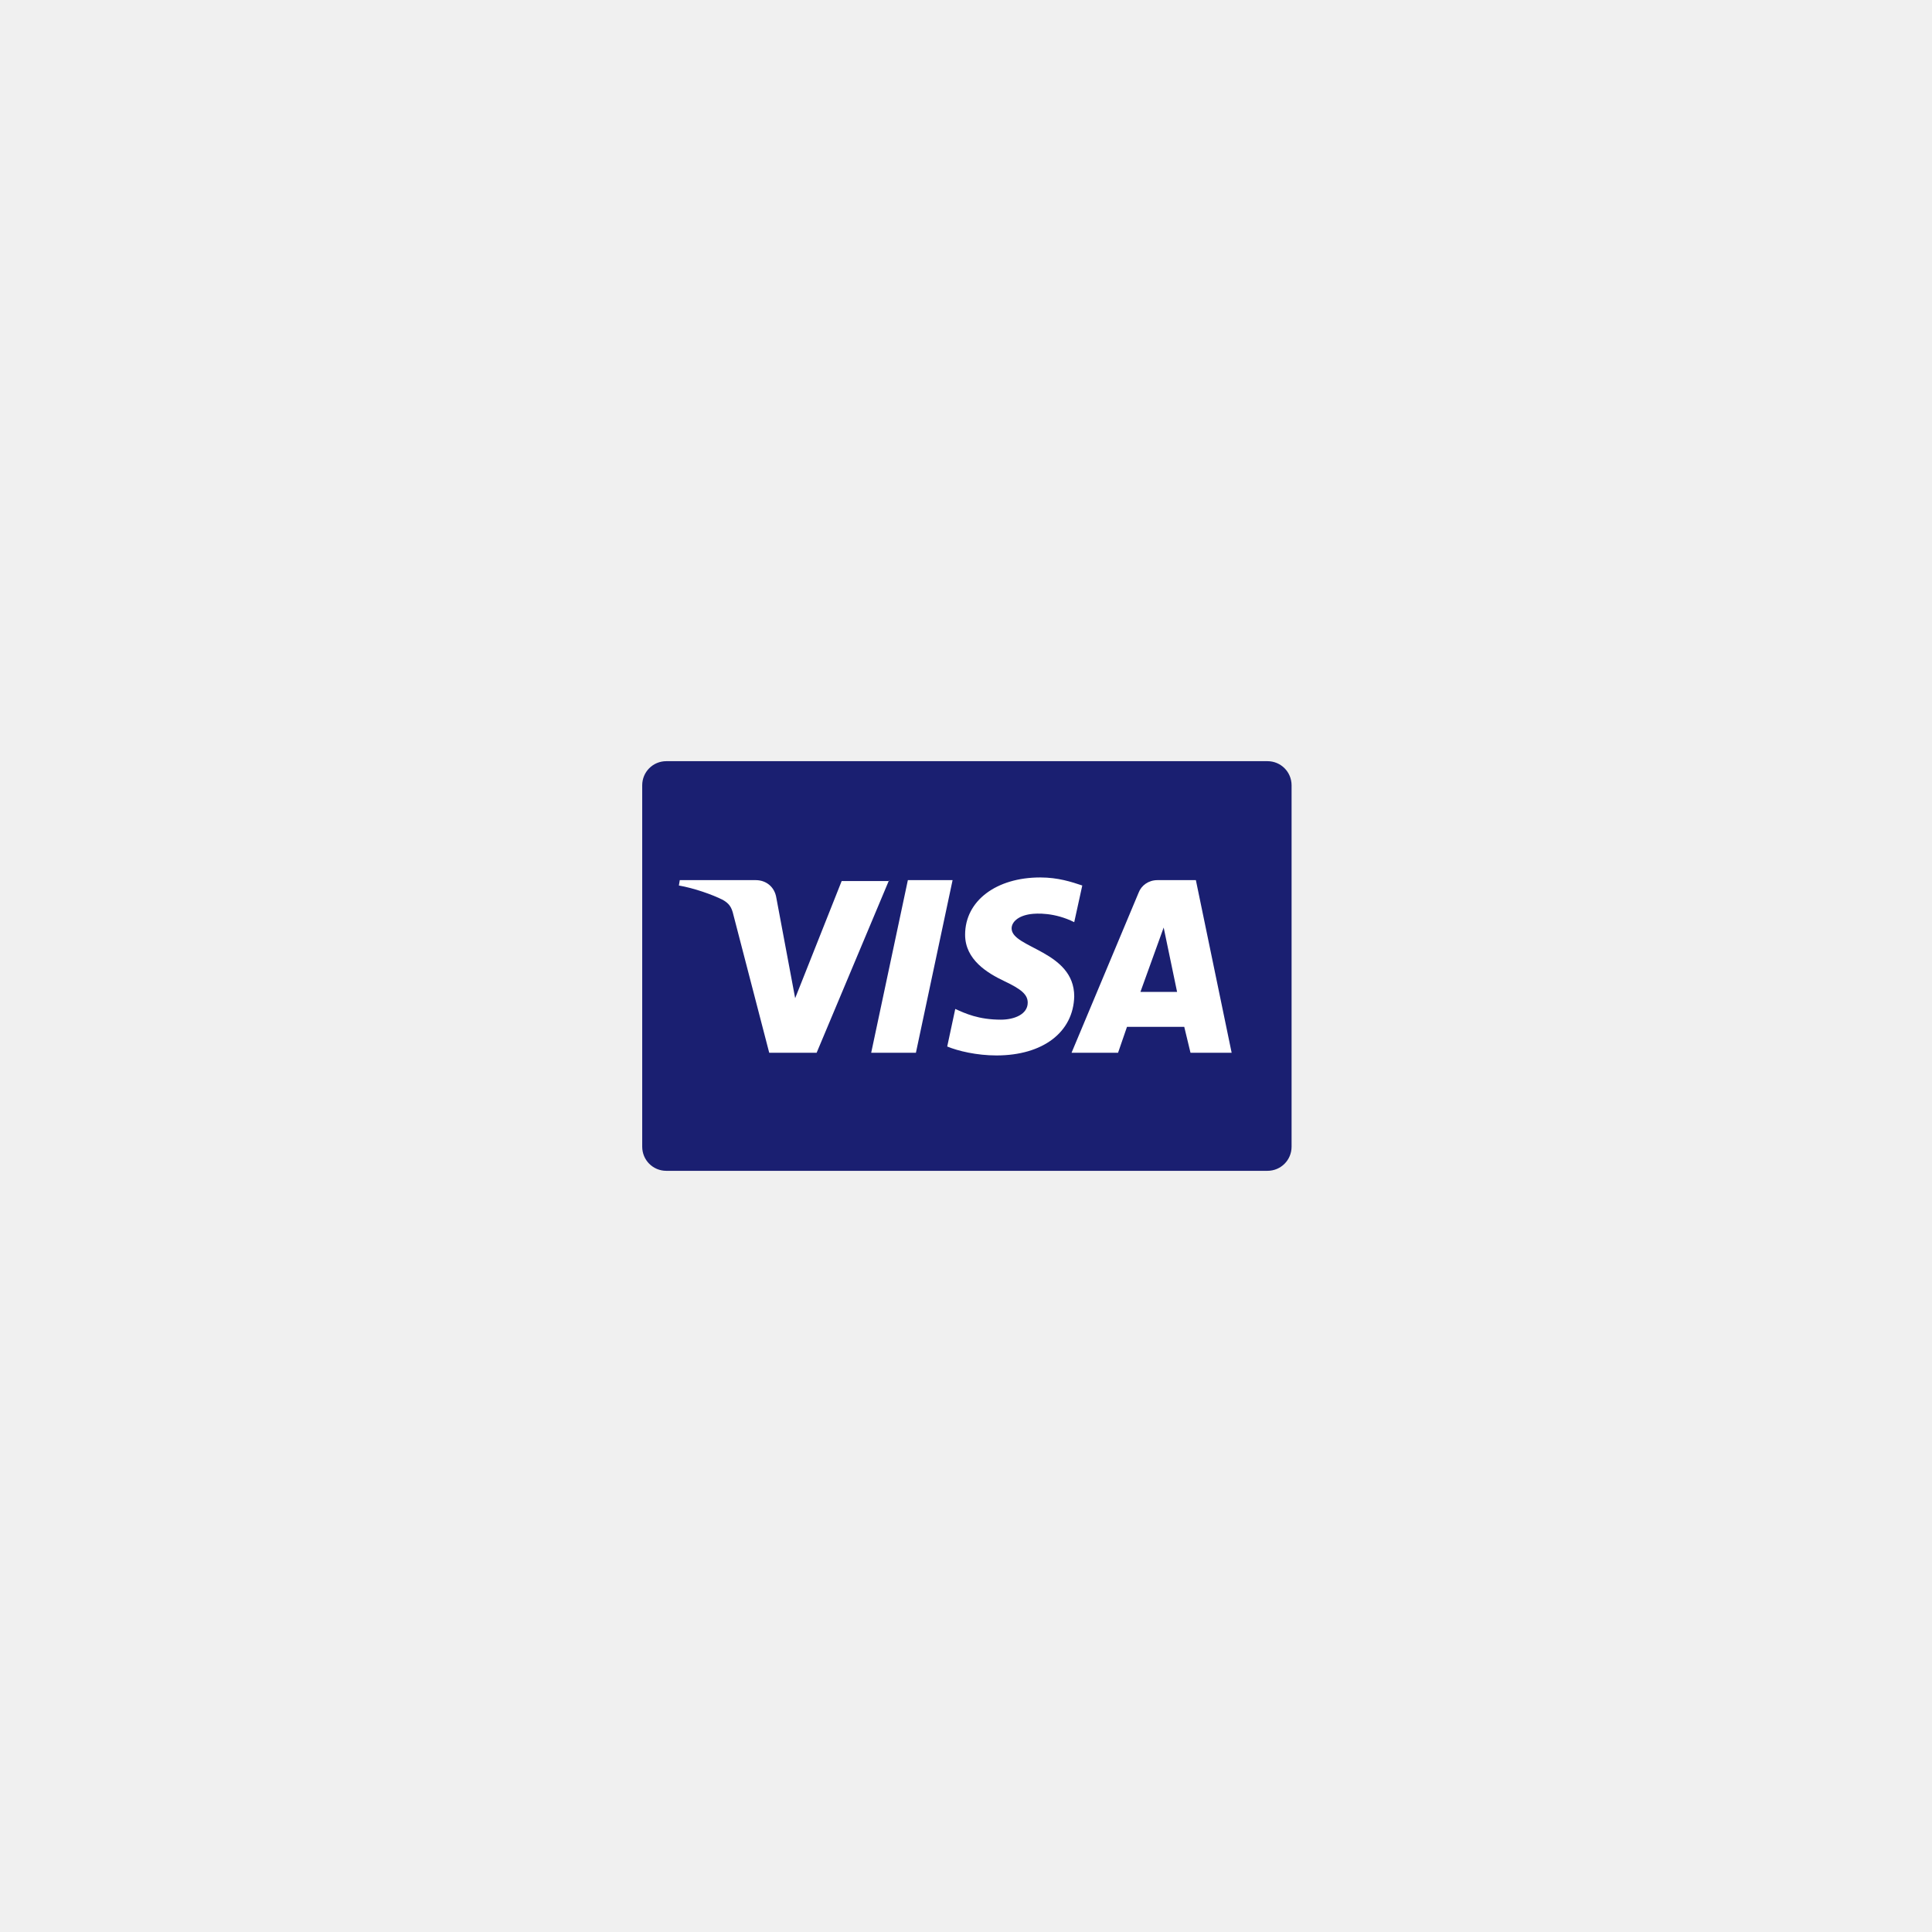
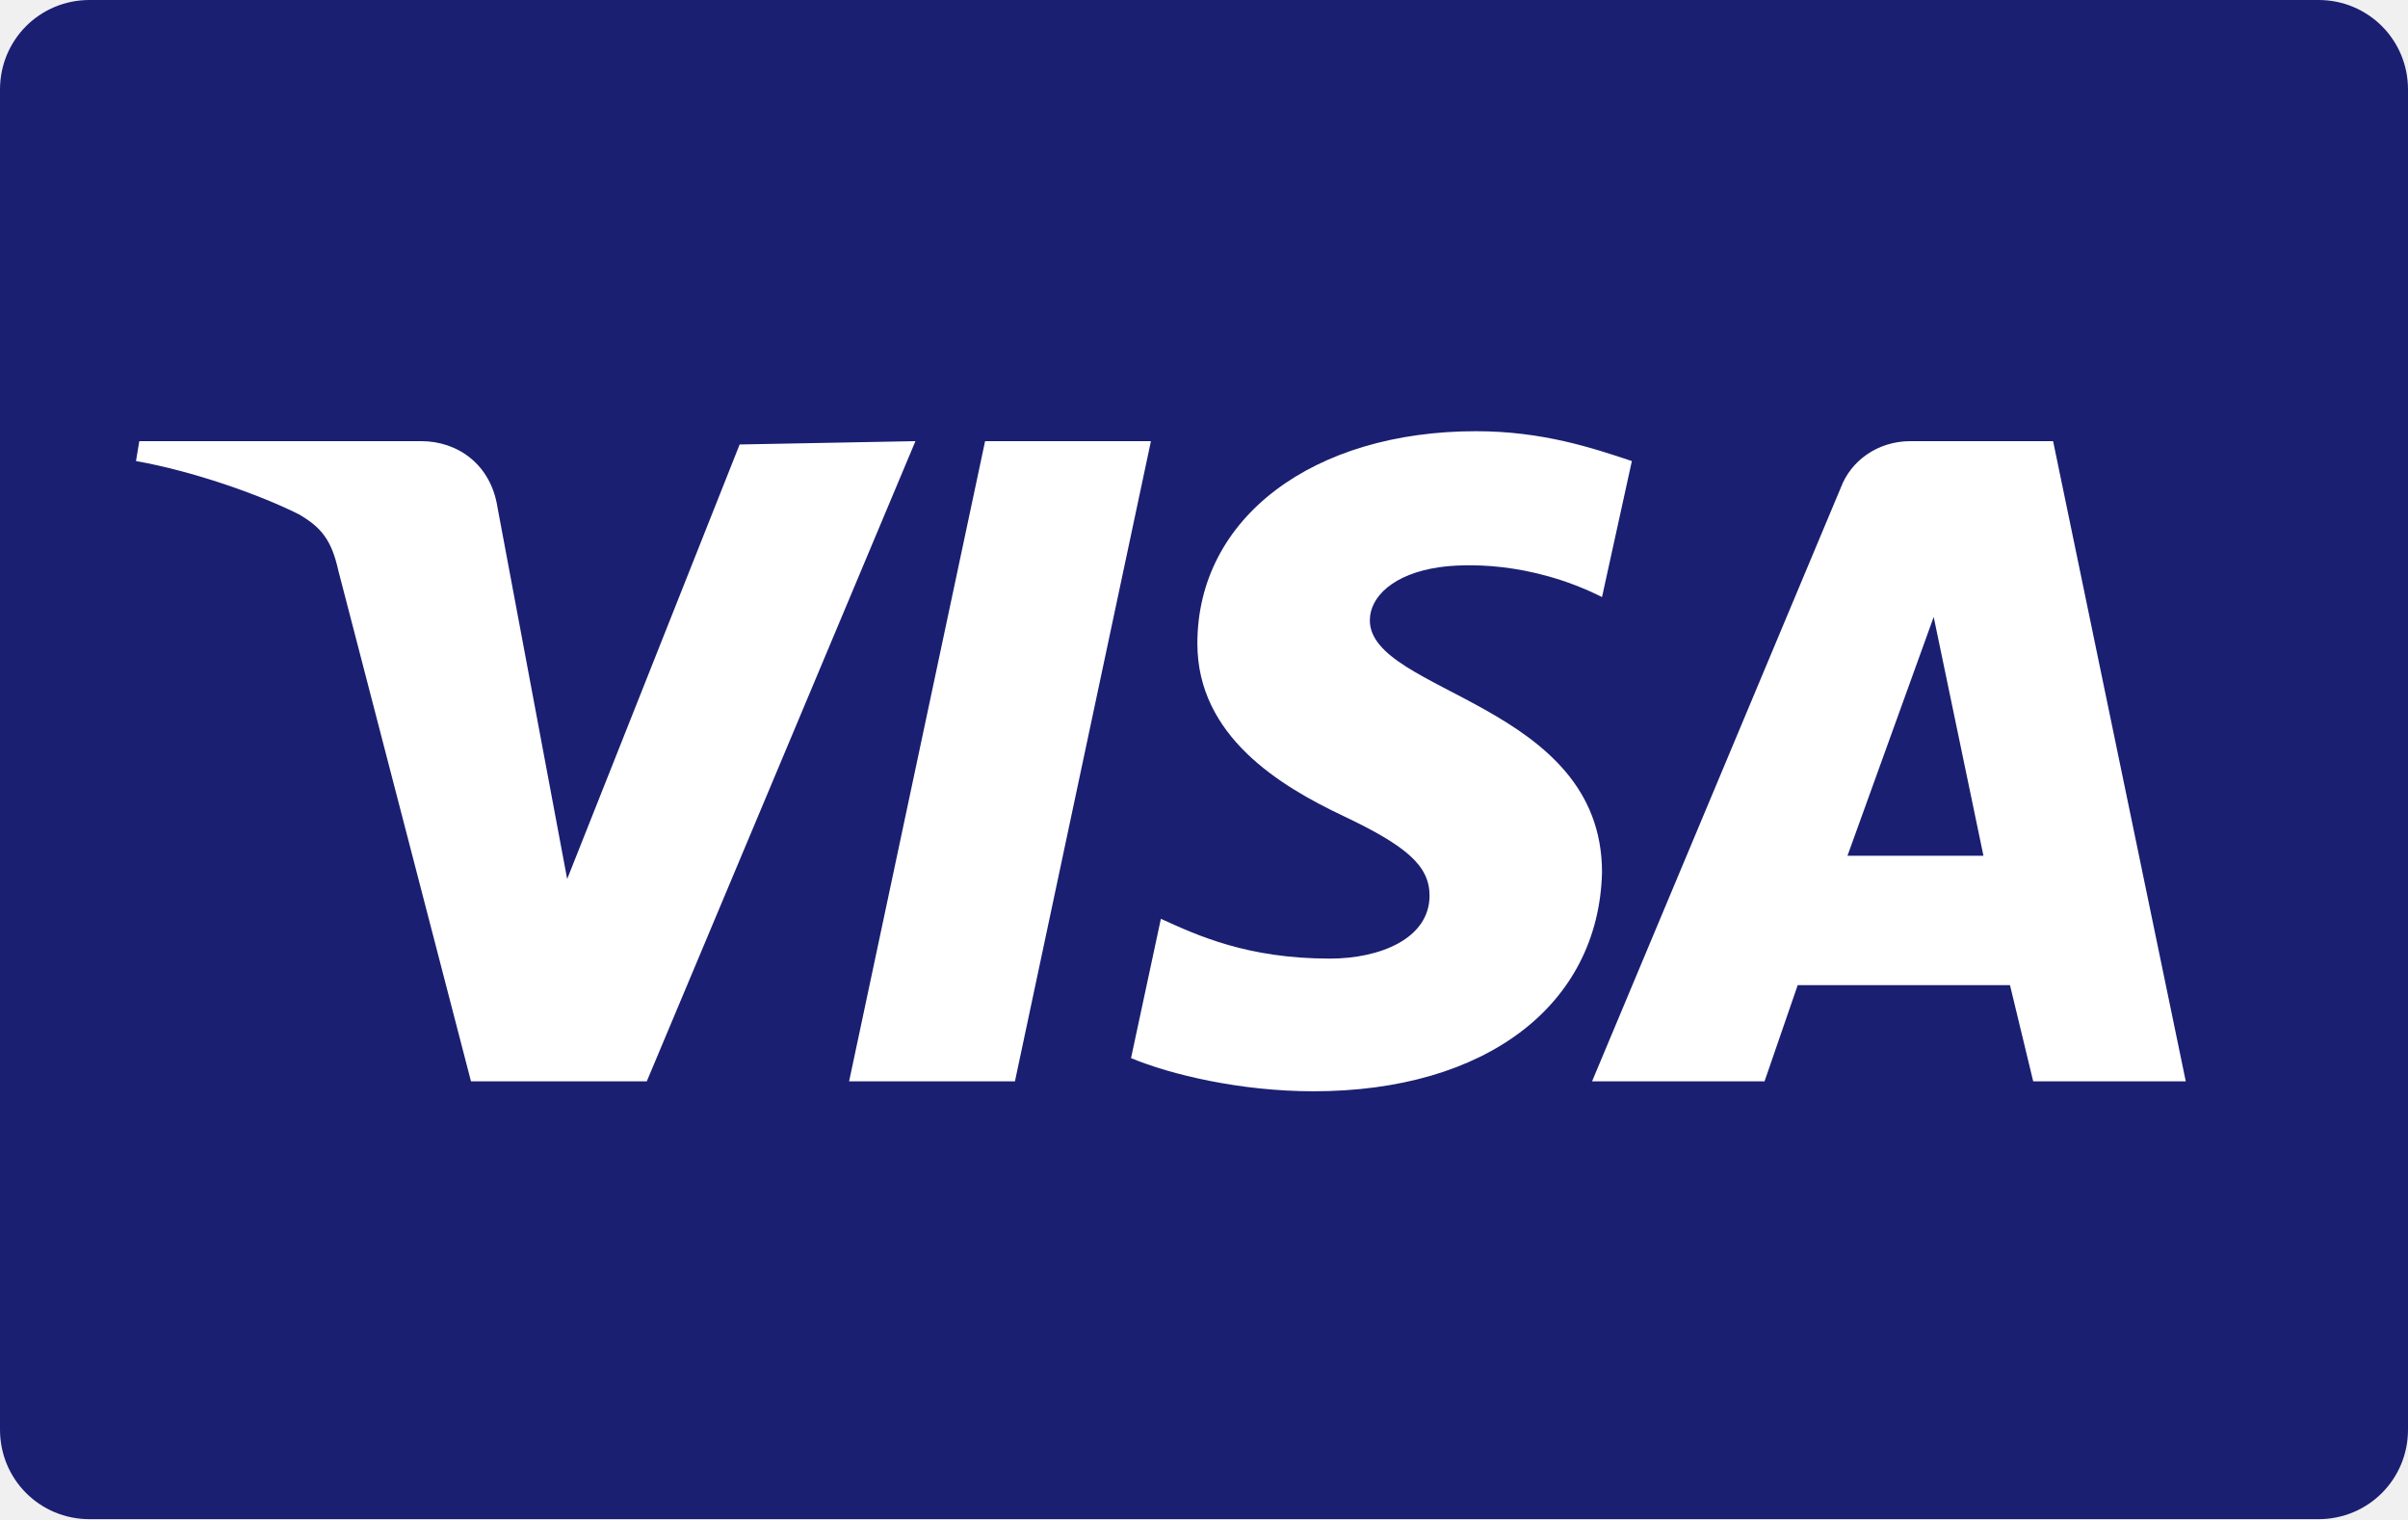
- <svg xmlns="http://www.w3.org/2000/svg" viewBox="0 0 216 216">
-   <switch>
-     <g>
-       <path d="M144.4 128.2c0 1.5-1.2 2.7-2.7 2.7H74.5c-1.5 0-2.7-1.2-2.7-2.7V87.8c0-1.5 1.2-2.7 2.7-2.7h67.2c1.5 0 2.7 1.2 2.7 2.7v40.4z" fill="#1a1f71" />
-       <path d="M99.4 98.4l-8.1 19.3H86l-4-15.4c-.2-.9-.5-1.3-1.2-1.7-1.2-.6-3.2-1.3-4.9-1.6l.1-.6h8.5c1.1 0 2.1.7 2.3 2l2.1 11.2 5.2-13.1h5.3zm20.7 13c0-5.1-7-5.4-7-7.6 0-.7.7-1.4 2.1-1.6.7-.1 2.7-.2 4.9.9l.9-4.1c-1.2-.4-2.7-.9-4.7-.9-4.9 0-8.4 2.6-8.4 6.4 0 2.8 2.5 4.3 4.4 5.2 1.9.9 2.6 1.5 2.6 2.4 0 1.3-1.5 1.9-3 1.9-2.5 0-4-.7-5.1-1.2l-.9 4.2c1.2.5 3.3 1 5.5 1 5.2 0 8.6-2.6 8.7-6.6m13 6.3h4.6l-4-19.3h-4.3c-1 0-1.8.6-2.1 1.4l-7.5 17.9h5.2l1-2.9h6.4l.7 2.9zm-5.6-6.8l2.6-7.2 1.5 7.2h-4.1zm-21-12.5l-4.1 19.3h-5l4.1-19.3h5z" fill="#fff" />
-     </g>
-   </switch>
+ <svg xmlns="http://www.w3.org/2000/svg" version="1.1" id="Layer_1" x="0px" y="0px" viewBox="0 0 72.6 45.8" style="enable-background:new 0 0 72.6 45.8;" xml:space="preserve">
+   <style type="text/css">
+ 	.st0{fill:#1A1F71;}
+ 	.st1{fill:#FFFFFF;}
+ </style>
+   <g>
+     <path class="st0" d="M72.6,43.1c0,1.5-1.2,2.7-2.7,2.7H2.7c-1.5,0-2.7-1.2-2.7-2.7V2.7C0,1.2,1.2,0,2.7,0h67.2   c1.5,0,2.7,1.2,2.7,2.7V43.1L72.6,43.1z" />
+     <path class="st1" d="M27.6,13.3l-8.1,19.3h-5.3l-4-15.4C10,16.3,9.7,15.9,9,15.5c-1.2-0.6-3.2-1.3-4.9-1.6l0.1-0.6h8.5   c1.1,0,2.1,0.7,2.3,2l2.1,11.2l5.2-13.1L27.6,13.3L27.6,13.3z M48.3,26.3c0-5.1-7-5.4-7-7.6c0-0.7,0.7-1.4,2.1-1.6   c0.7-0.1,2.7-0.2,4.9,0.9l0.9-4.1C48,13.5,46.5,13,44.5,13c-4.9,0-8.4,2.6-8.4,6.4c0,2.8,2.5,4.3,4.4,5.2c1.9,0.9,2.6,1.5,2.6,2.4   c0,1.3-1.5,1.9-3,1.9c-2.5,0-4-0.7-5.1-1.2l-0.9,4.2c1.2,0.5,3.3,1,5.5,1C44.8,32.9,48.2,30.3,48.3,26.3 M61.3,32.6h4.6l-4-19.3   h-4.3c-1,0-1.8,0.6-2.1,1.4L48,32.6h5.2l1-2.9h6.4L61.3,32.6z M55.7,25.8l2.6-7.2l1.5,7.2H55.7z M34.7,13.3l-4.1,19.3h-5l4.1-19.3   H34.7z" />
+   </g>
</svg>
